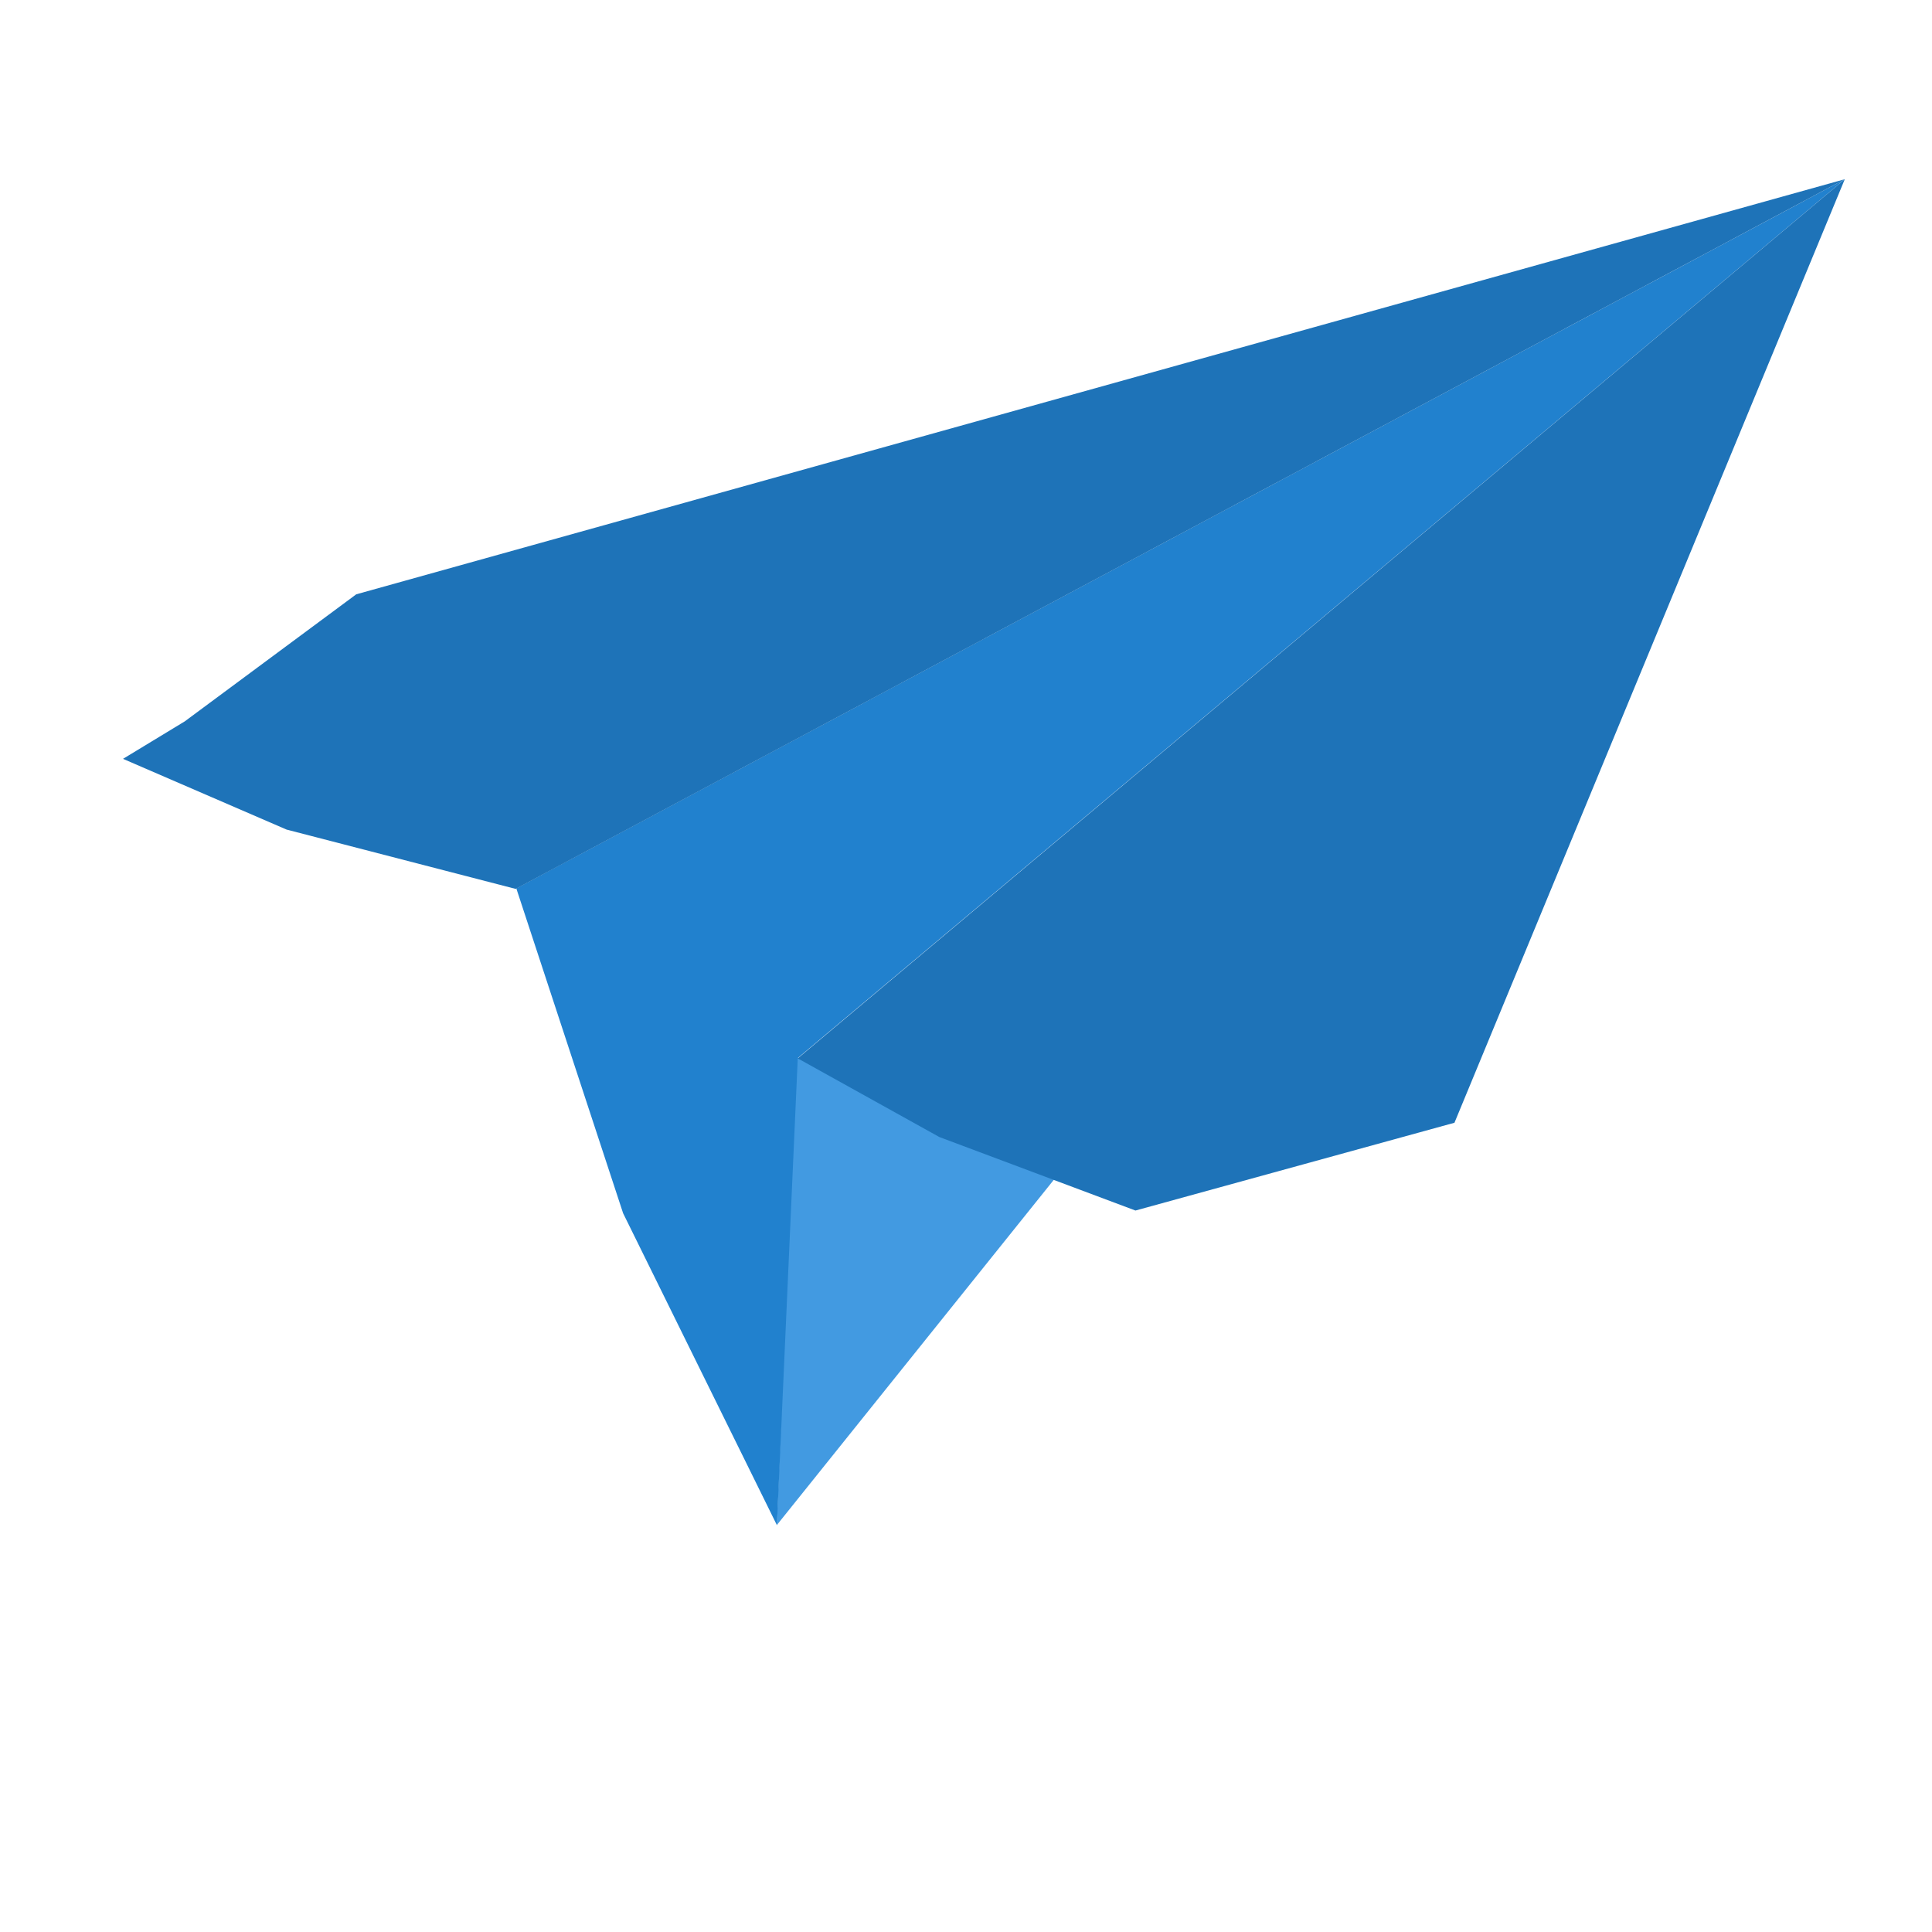
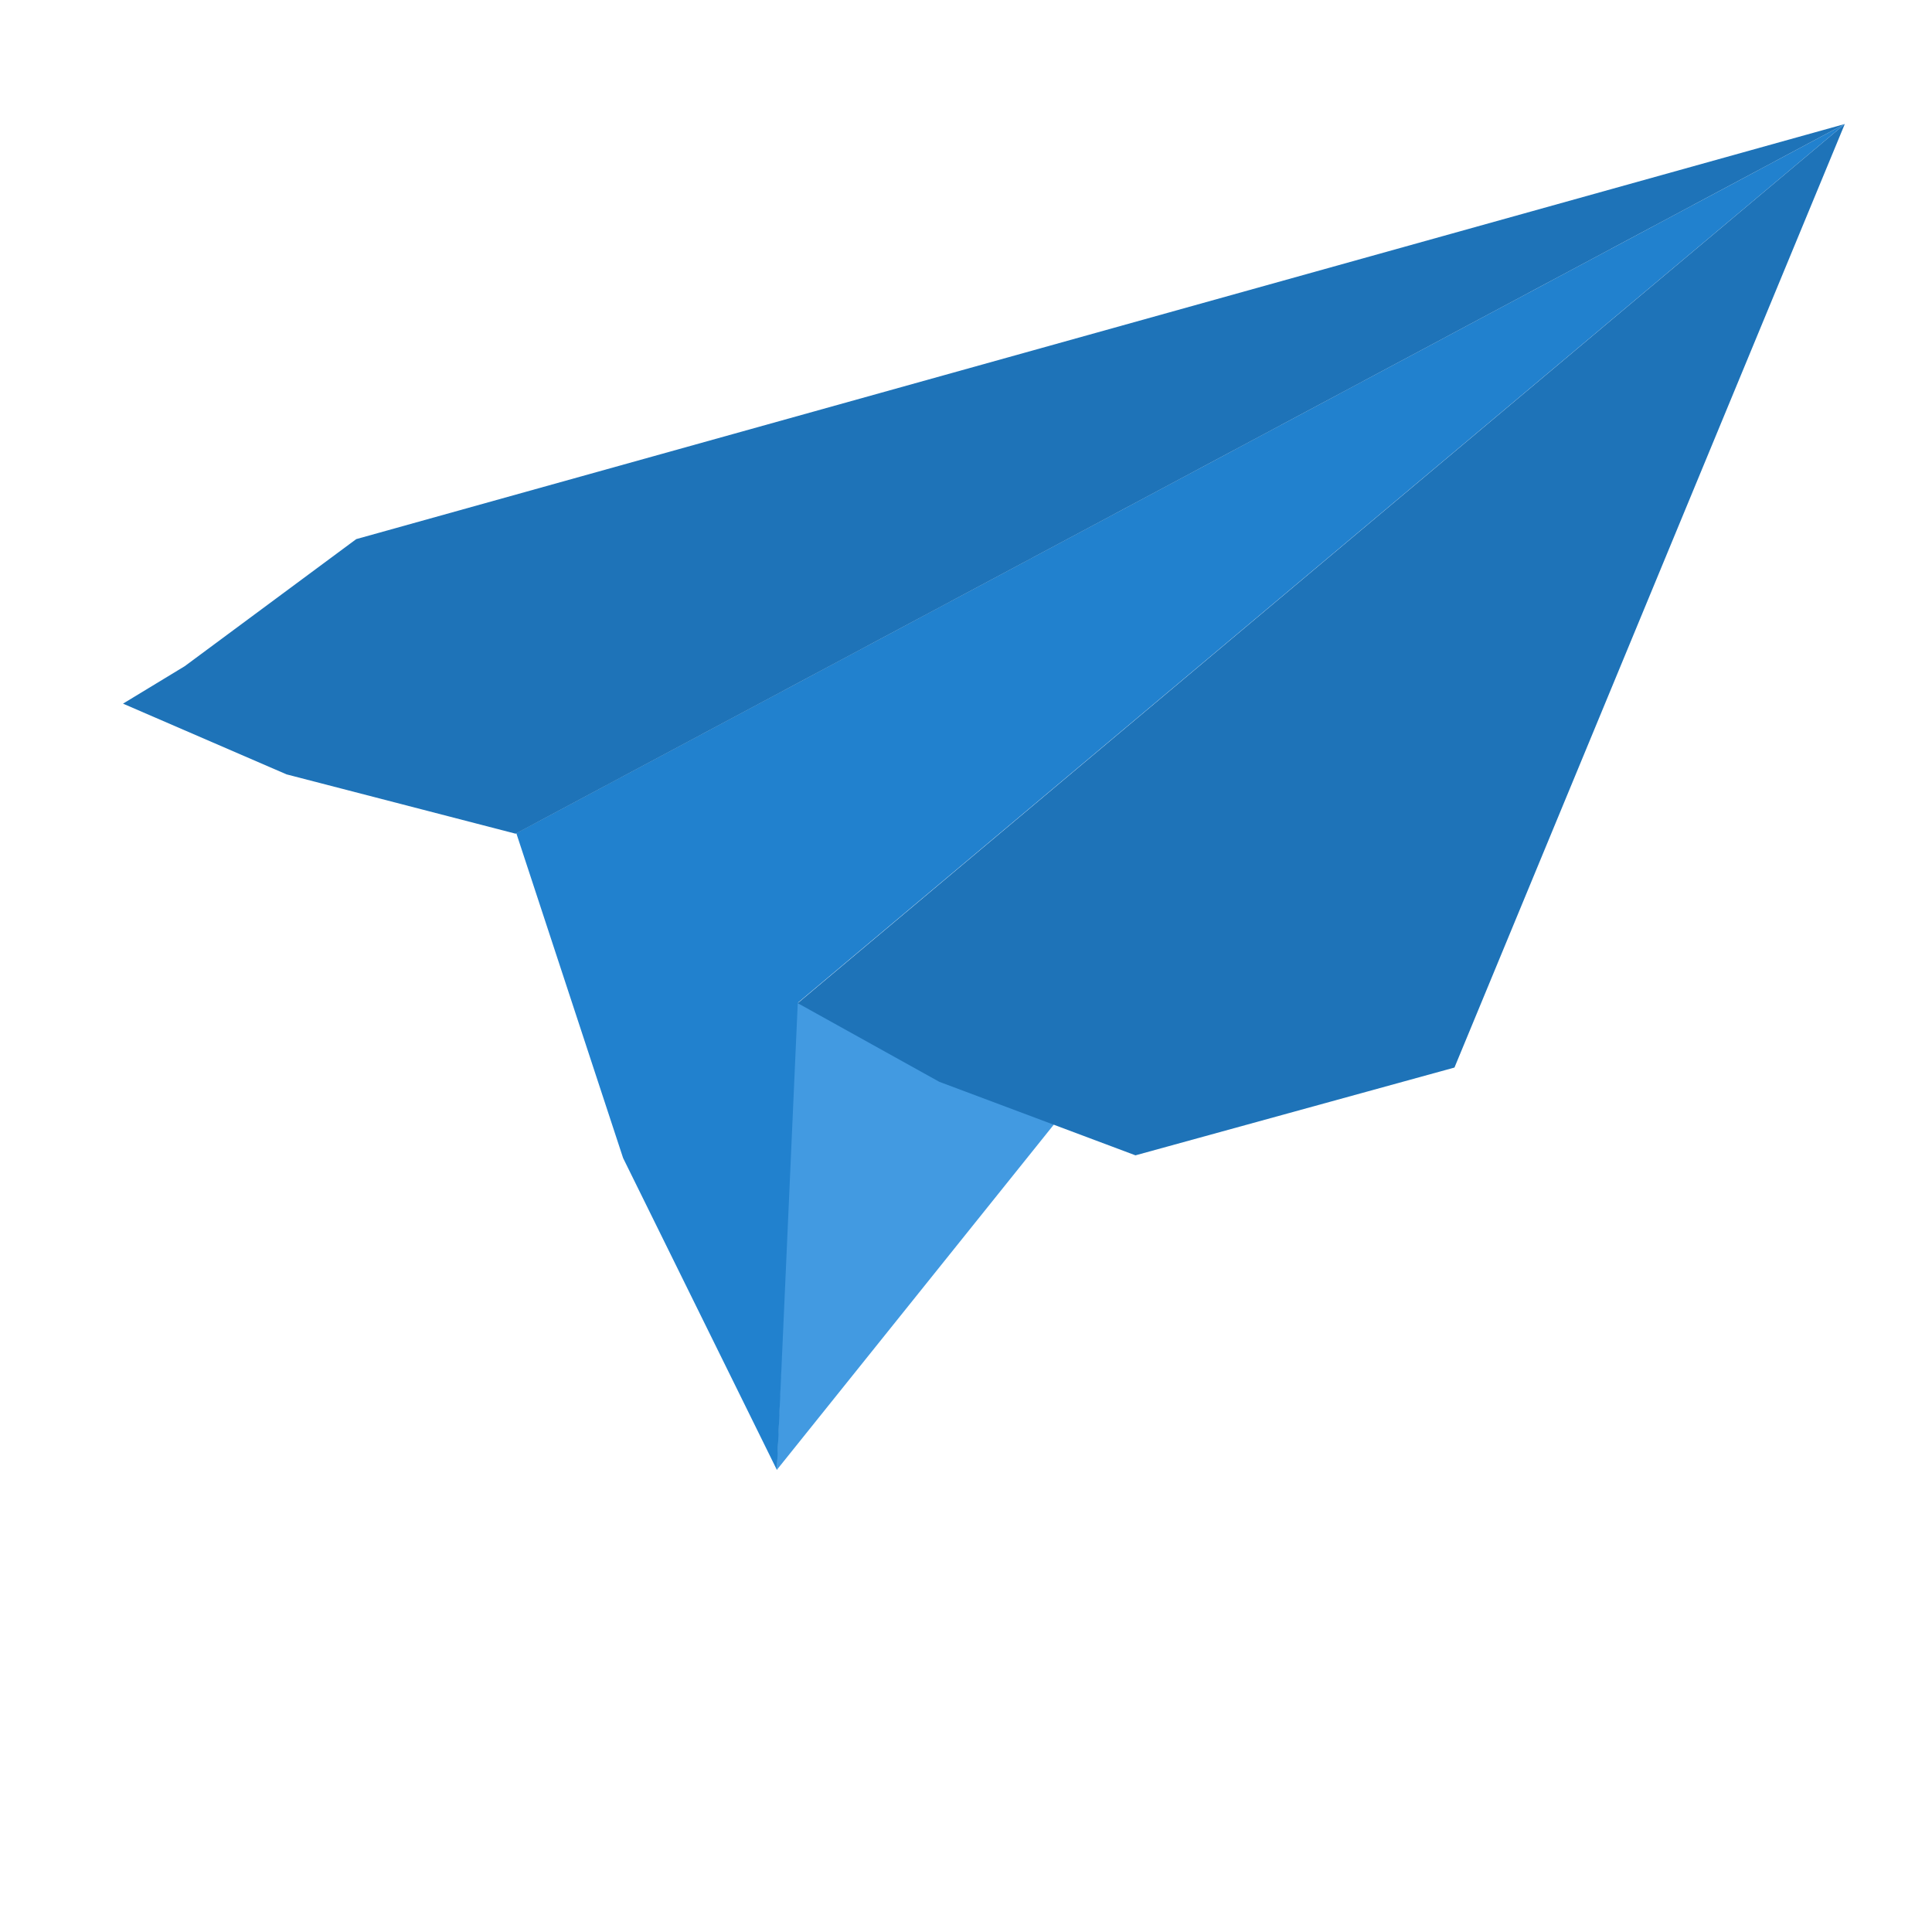
- <svg xmlns="http://www.w3.org/2000/svg" width="300" height="300" viewBox="226 130 140 4">
+ <svg xmlns="http://www.w3.org/2000/svg" width="300" height="300" viewBox="226 134 140 4">
  <g fill="none" fill-rule="evenodd" transform="translate(4,0) scale(0.95)">
    <path fill="#429AE1" d="M294.392 145.867l11.403 5.462 8.872 3.179-21.734 27.092z" />
    <path fill="#2181CE" d="M273.067 133.027L374.4 78.933l-79.864 67.035-1.59 35.632-11.733-23.794z" />
    <path fill="#1E73B8" d="M243.067 123.146l4.708-2.857 13.083-9.693L374.4 78.933l-101.383 54.134-17.475-4.526zM294.533 145.992l10.8 6 14.962 5.608 24.332-6.696 29.773-71.97z" />
  </g>
</svg>
